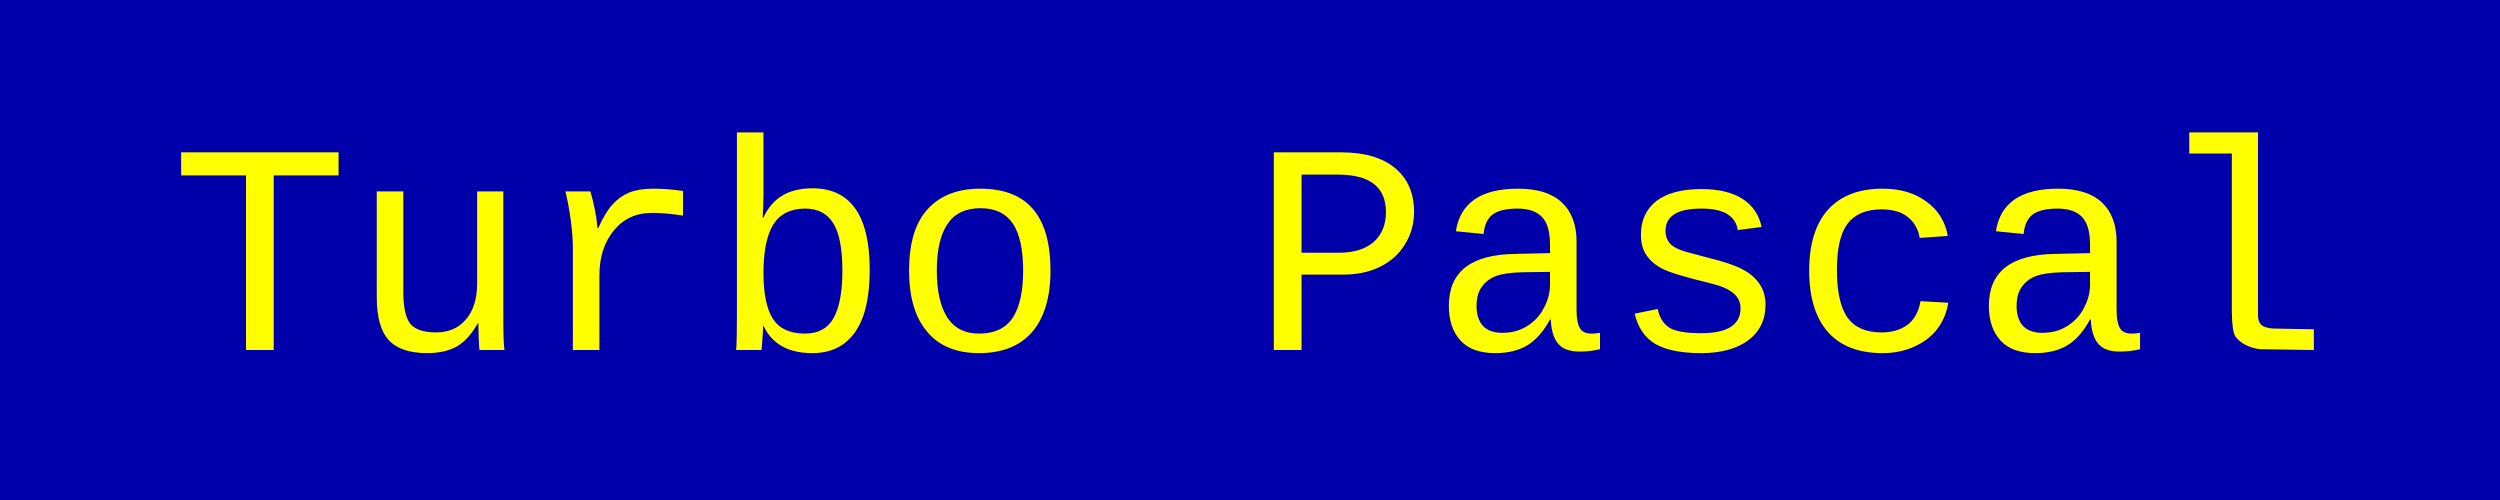
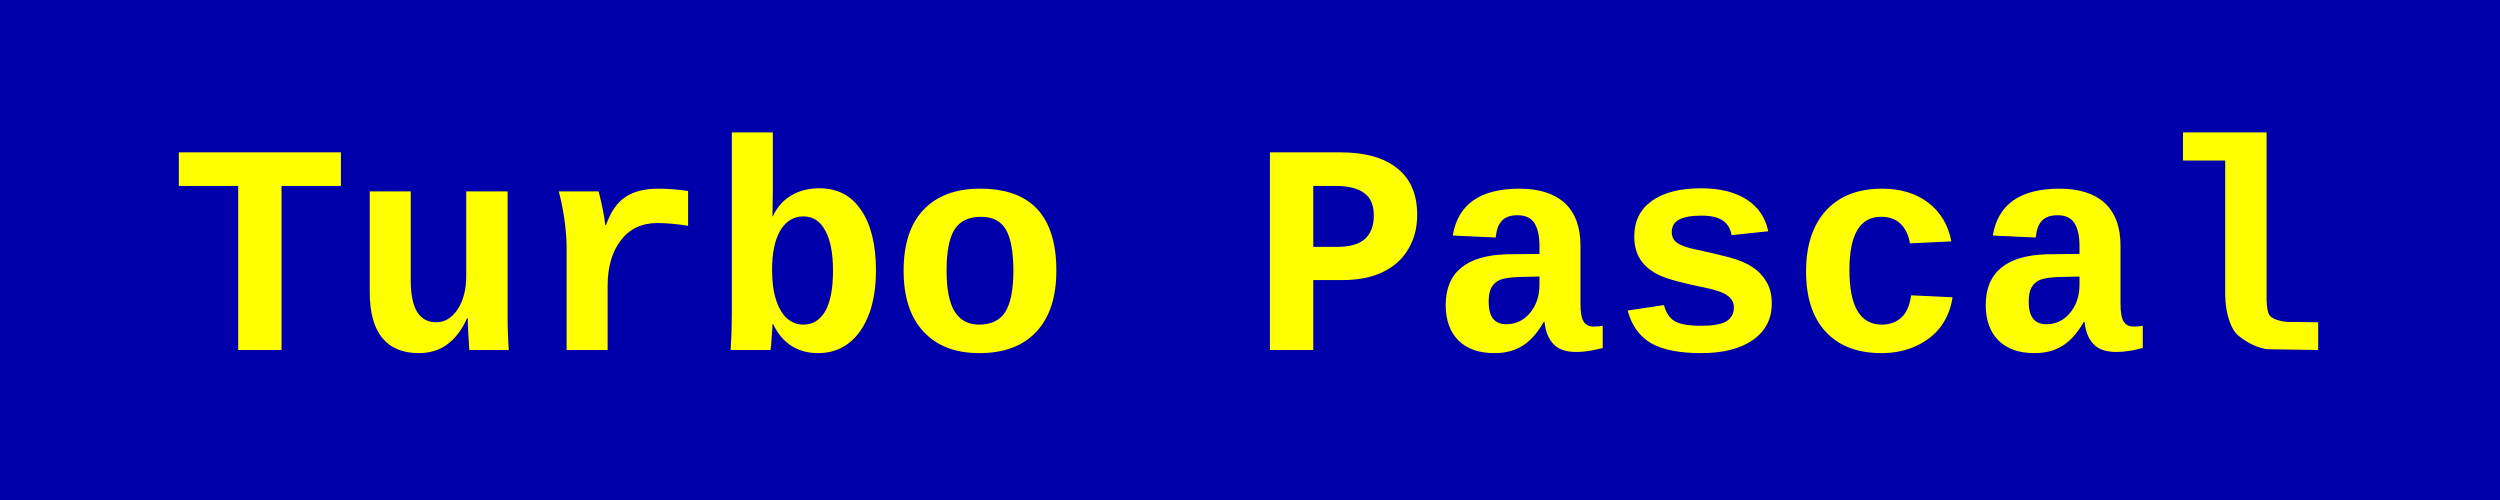
- <svg xmlns="http://www.w3.org/2000/svg" width="100" height="20">
+ <svg xmlns="http://www.w3.org/2000/svg" width="100" height="20" viewBox="0 0 100 20" preserveAspectRatio="xMidYMid meet">
  <rect width="100" height="20" fill="#0000AA" />
-   <text x="50" y="14" fill="#FFFF00" text-anchor="middle" font-family="'Courier New', Courier, 'Liberation Mono', monospace" font-size="12">
+   <text x="50" y="14" fill="#FFFF00" text-anchor="middle" font-family="Courier New, Courier, Liberation Mono, monospace" font-size="12px" font-weight="700">
    Turbo Pascal
  </text>
</svg>
